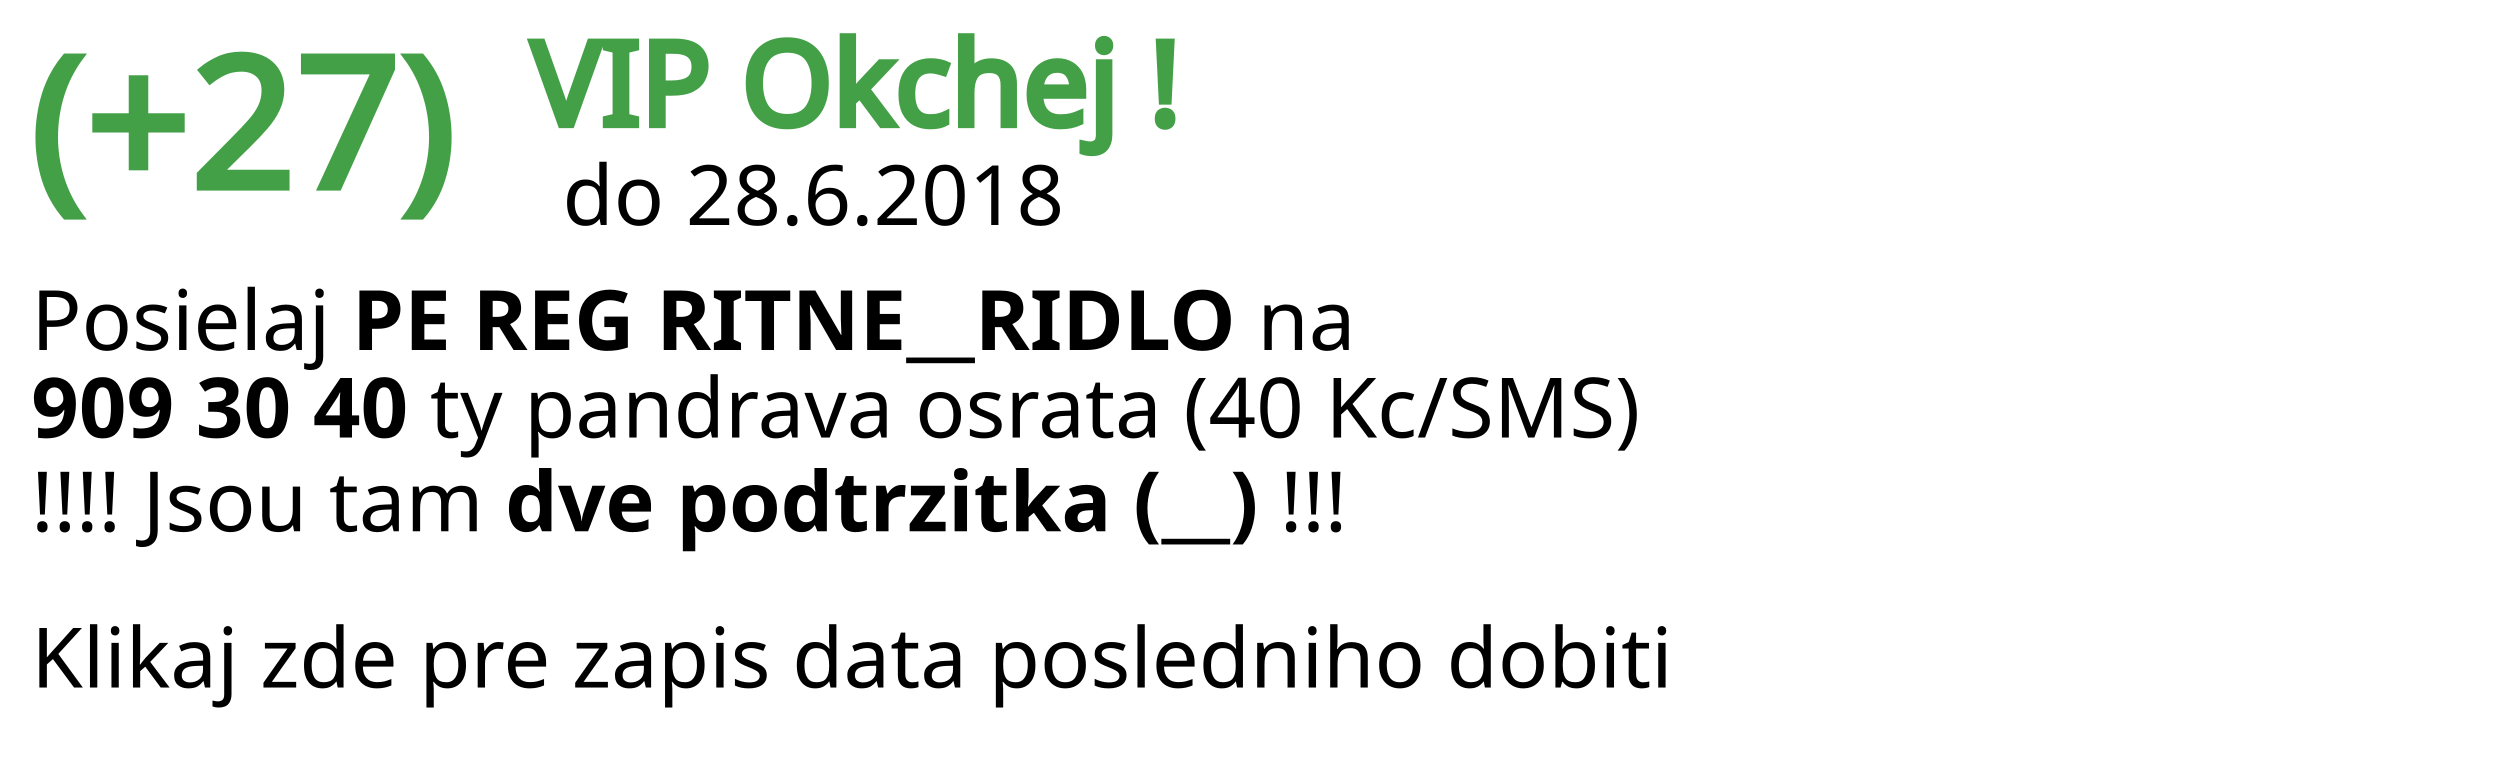
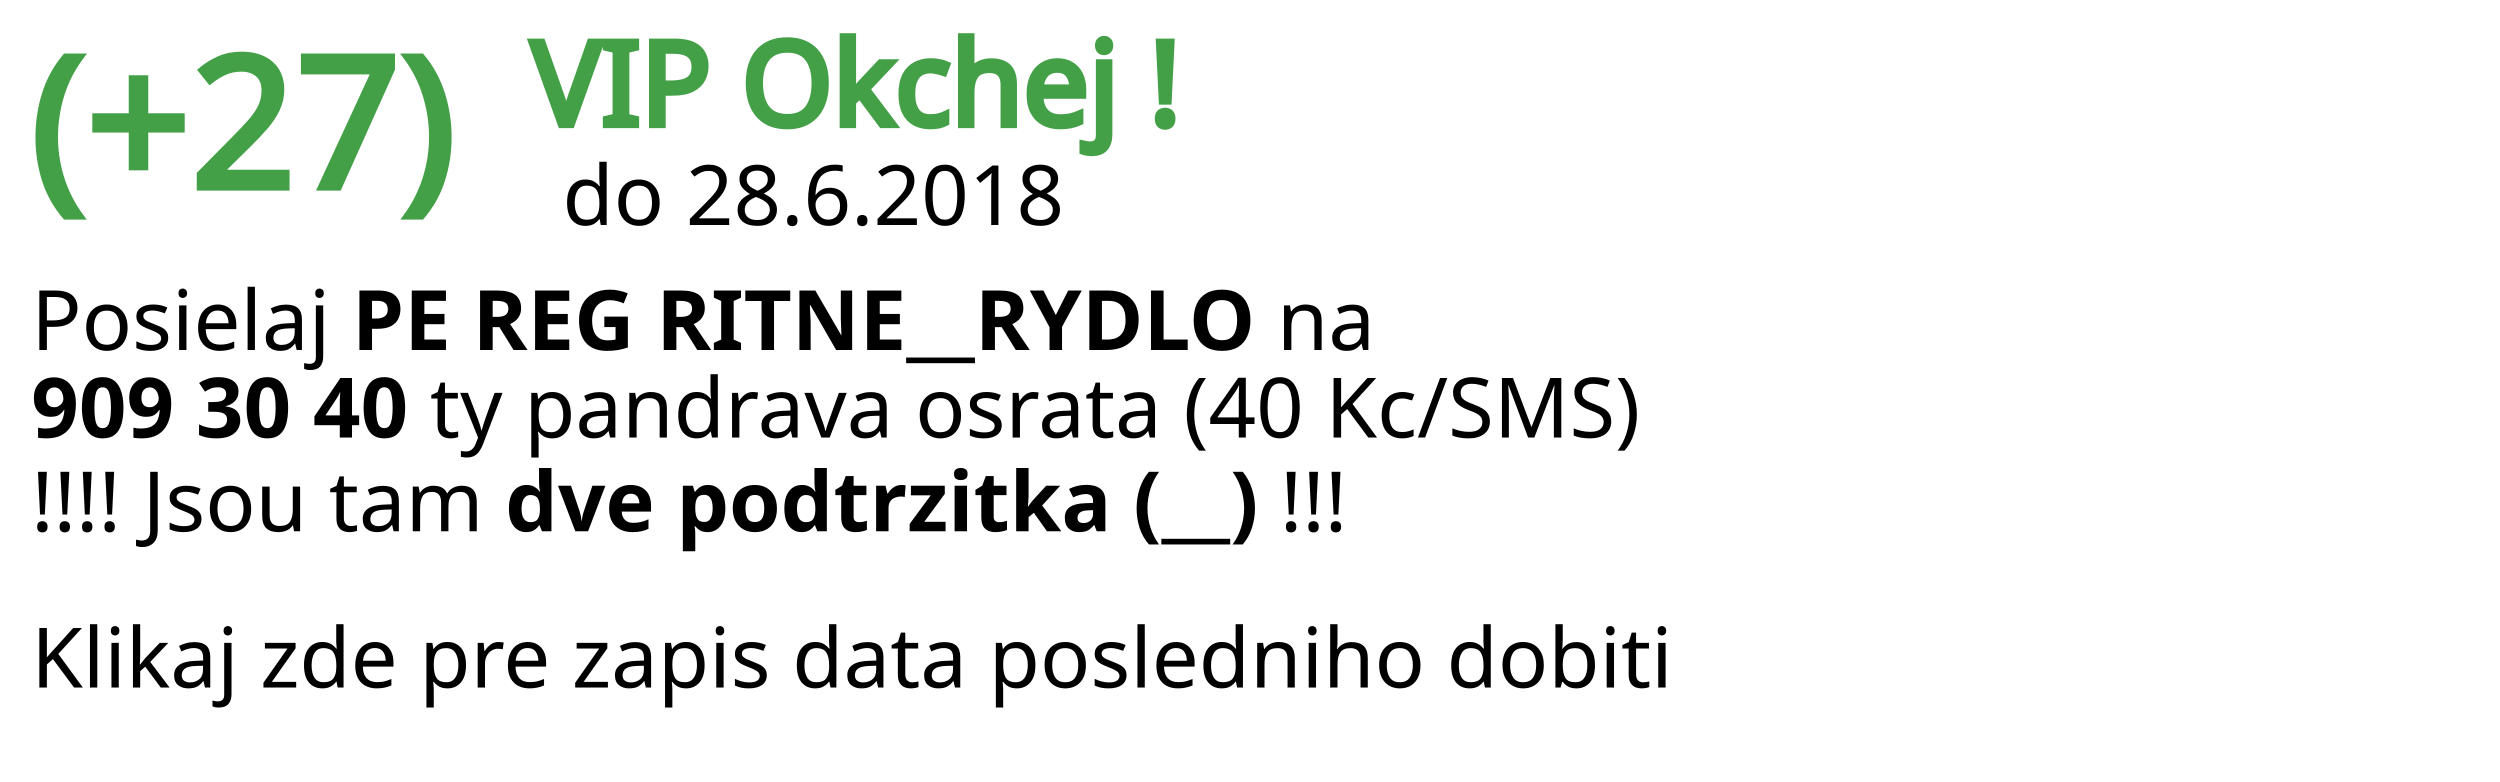
<svg xmlns="http://www.w3.org/2000/svg" xmlns:xlink="http://www.w3.org/1999/xlink" version="1.1" width="400" height="125">
  <style type="text/css">
         
       text {
              font-family: Verdana,sans-serif;
       }
       text.green {
          stroke: #43A047;
          fill:   #43A047;
       }
       text.yellow {
          stroke: #FFAB00;
          fill:   #FFAB00;
       }
           text.red {
              stroke: #DD2C00;
              fill:   #DD2C00;
           }
       text.brown {
          stroke: #6D4C41;
          fill: #6D4C41;
       }
           text.black {
              fill:   #000000;
           }
       text.large {
         font-size: 22pt;
       }
       text.middle {
          font-size: 14pt;
       }
       text.small {
          font-size: 10pt;
       }
       a text:hover {
          cursor: pointer;
       }
       a text:hover {
          text-decoration: underline;
       }
   
       tspan.bold {
          font-weight: bold;
       }
         
       </style>
  <text x="5" y="30" class="green large">
    (+27)
    </text>
  <text x="85" y="20" class="green middle">
    VIP Okchej !
    </text>
  <text x="90" y="36" class="small">
    do 28.6.2018
    </text>
  <text x="5" y="56" class="black small">
-      Posielaj <tspan class="bold">PE REG RITNE__RIDLO</tspan> na 
+      Posielaj <tspan class="bold">PE REG RITNE__RYDLO</tspan> na 
  </text>
  <text x="5" y="70" class="black small">
    <tspan class="bold">909 30 40</tspan> ty pandrava osrata (40 Kc/SMS)
  </text>
  <text x="5" y="85" class="black small">
   !!!! Jsou tam <tspan class="bold">dve podtrzitka (__)</tspan> !!!
  </text>
  <a xlink:href="https://anotepad.com/notes/p359qh">
    <text x="5" y="110" class="black small">
    Klikaj zde pre zapis data posledniho dobiti 
  </text>
  </a>
</svg>
